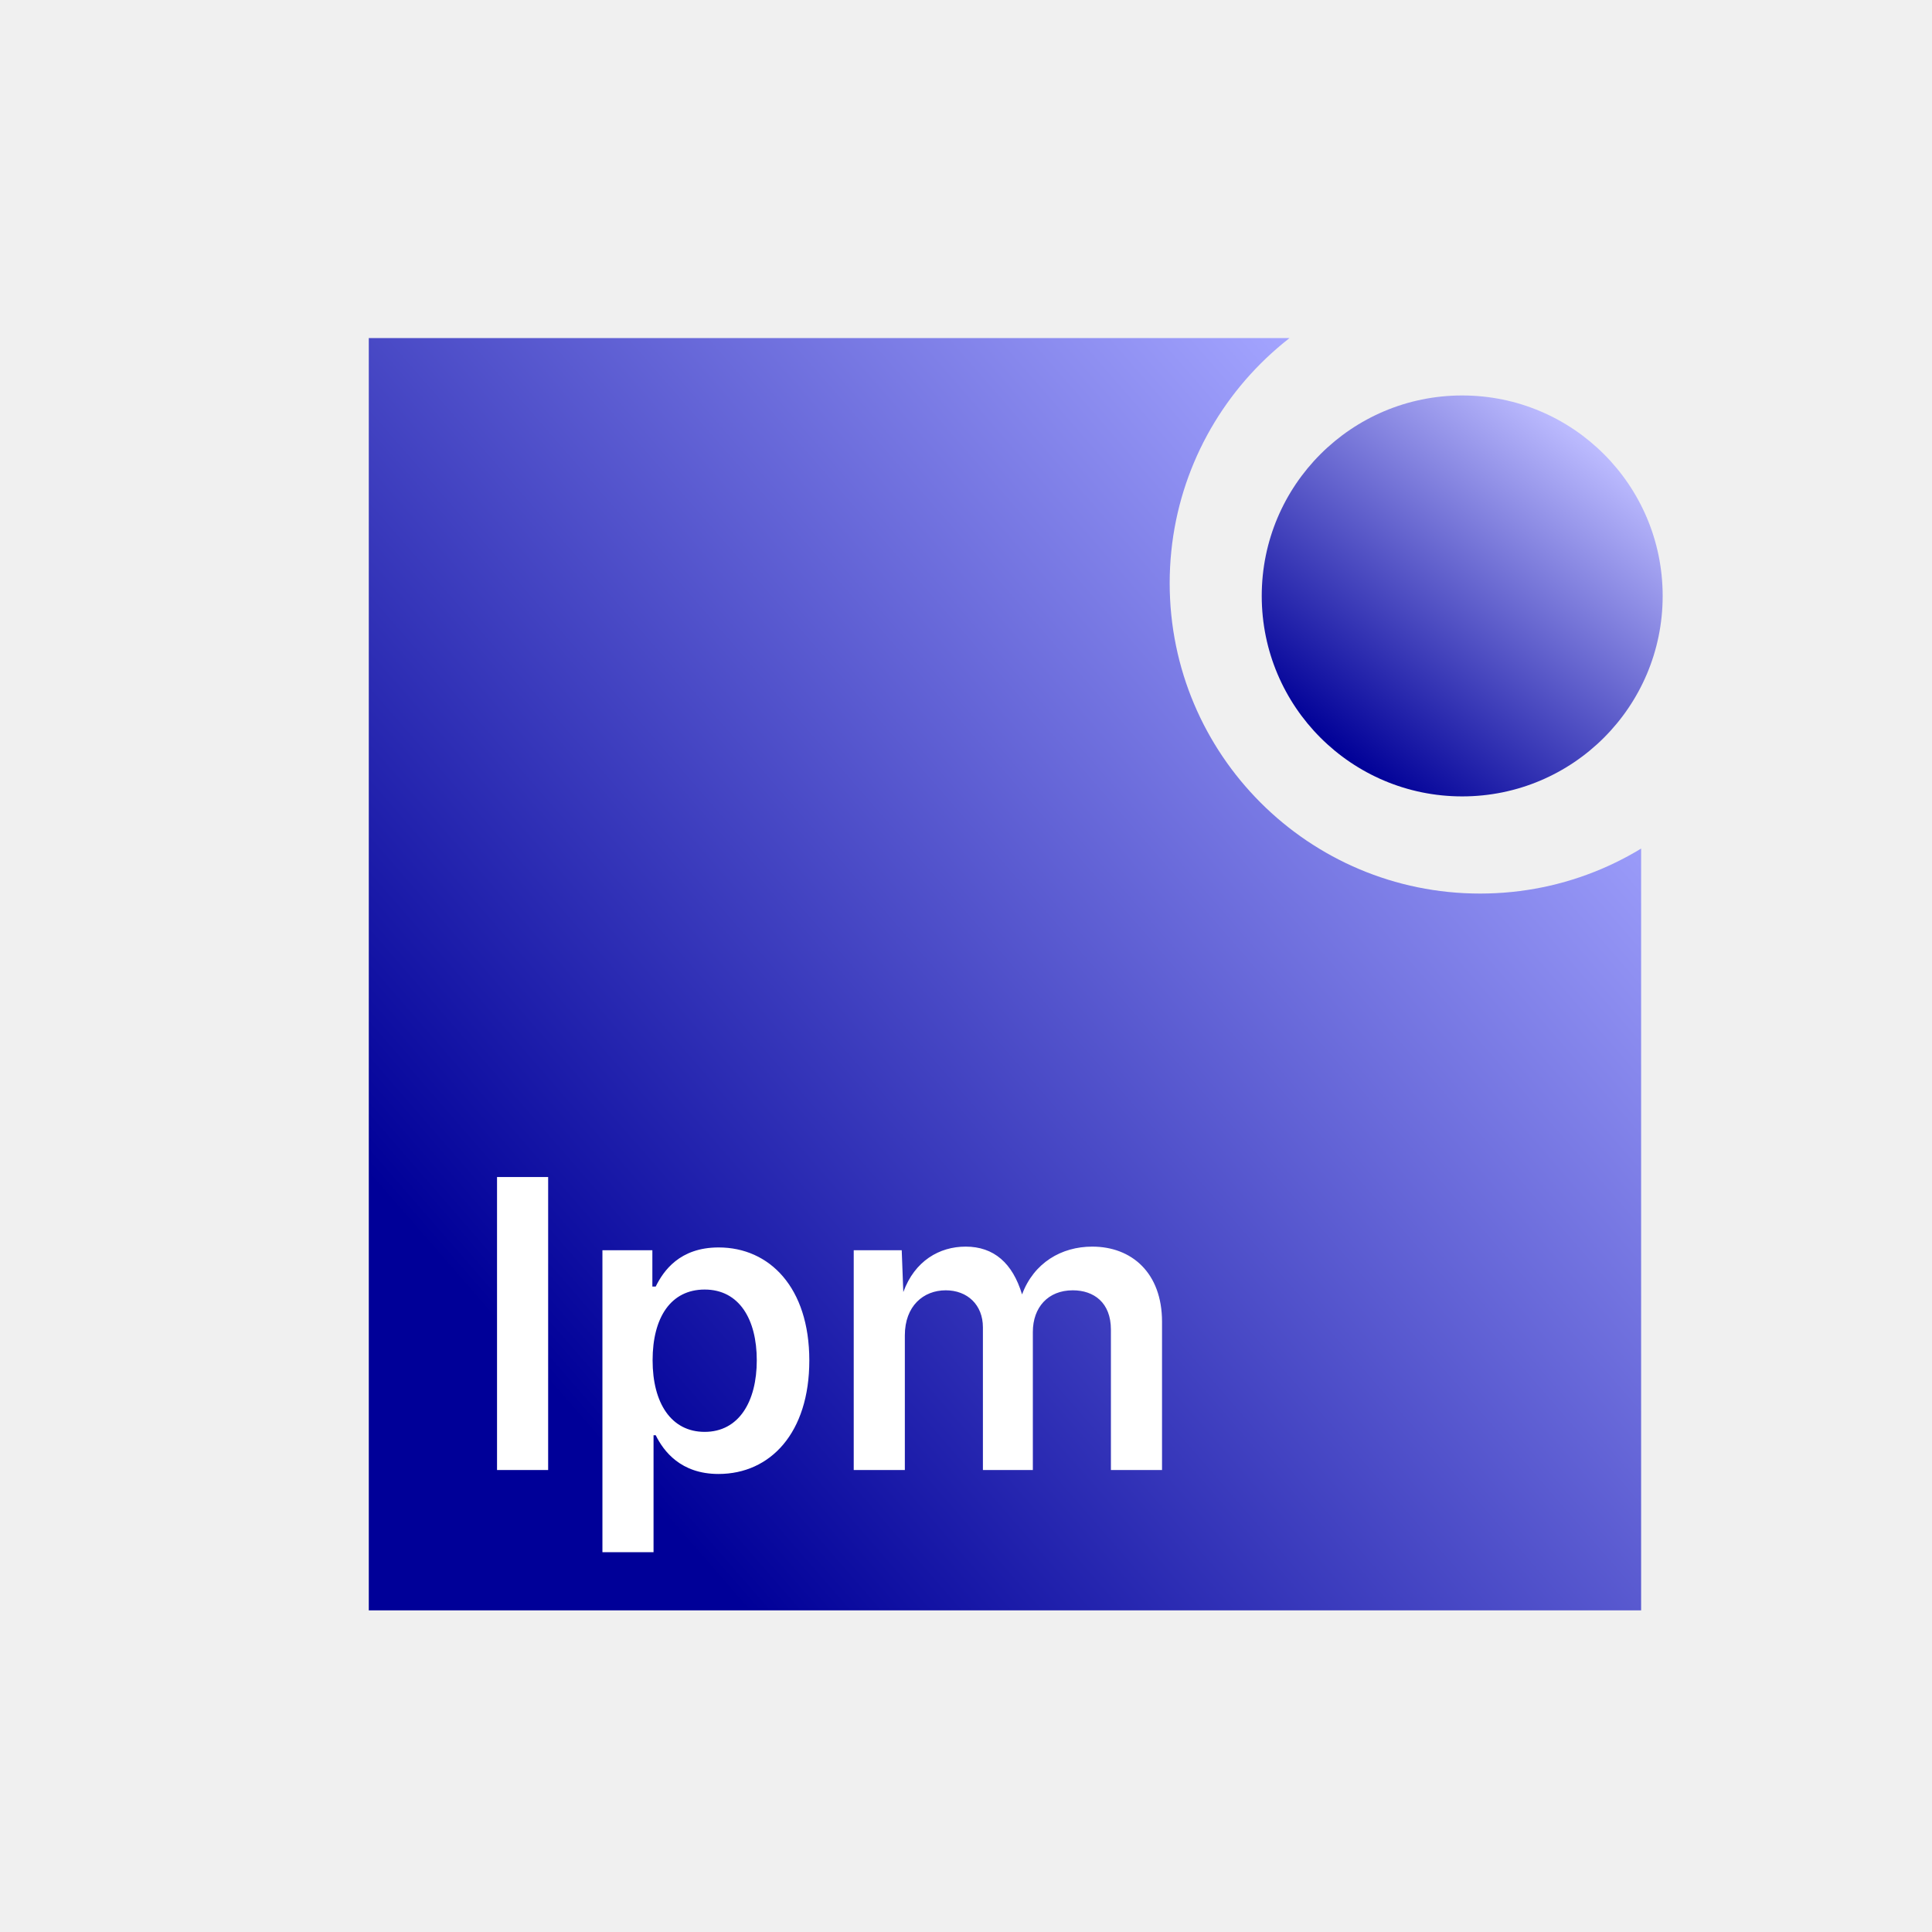
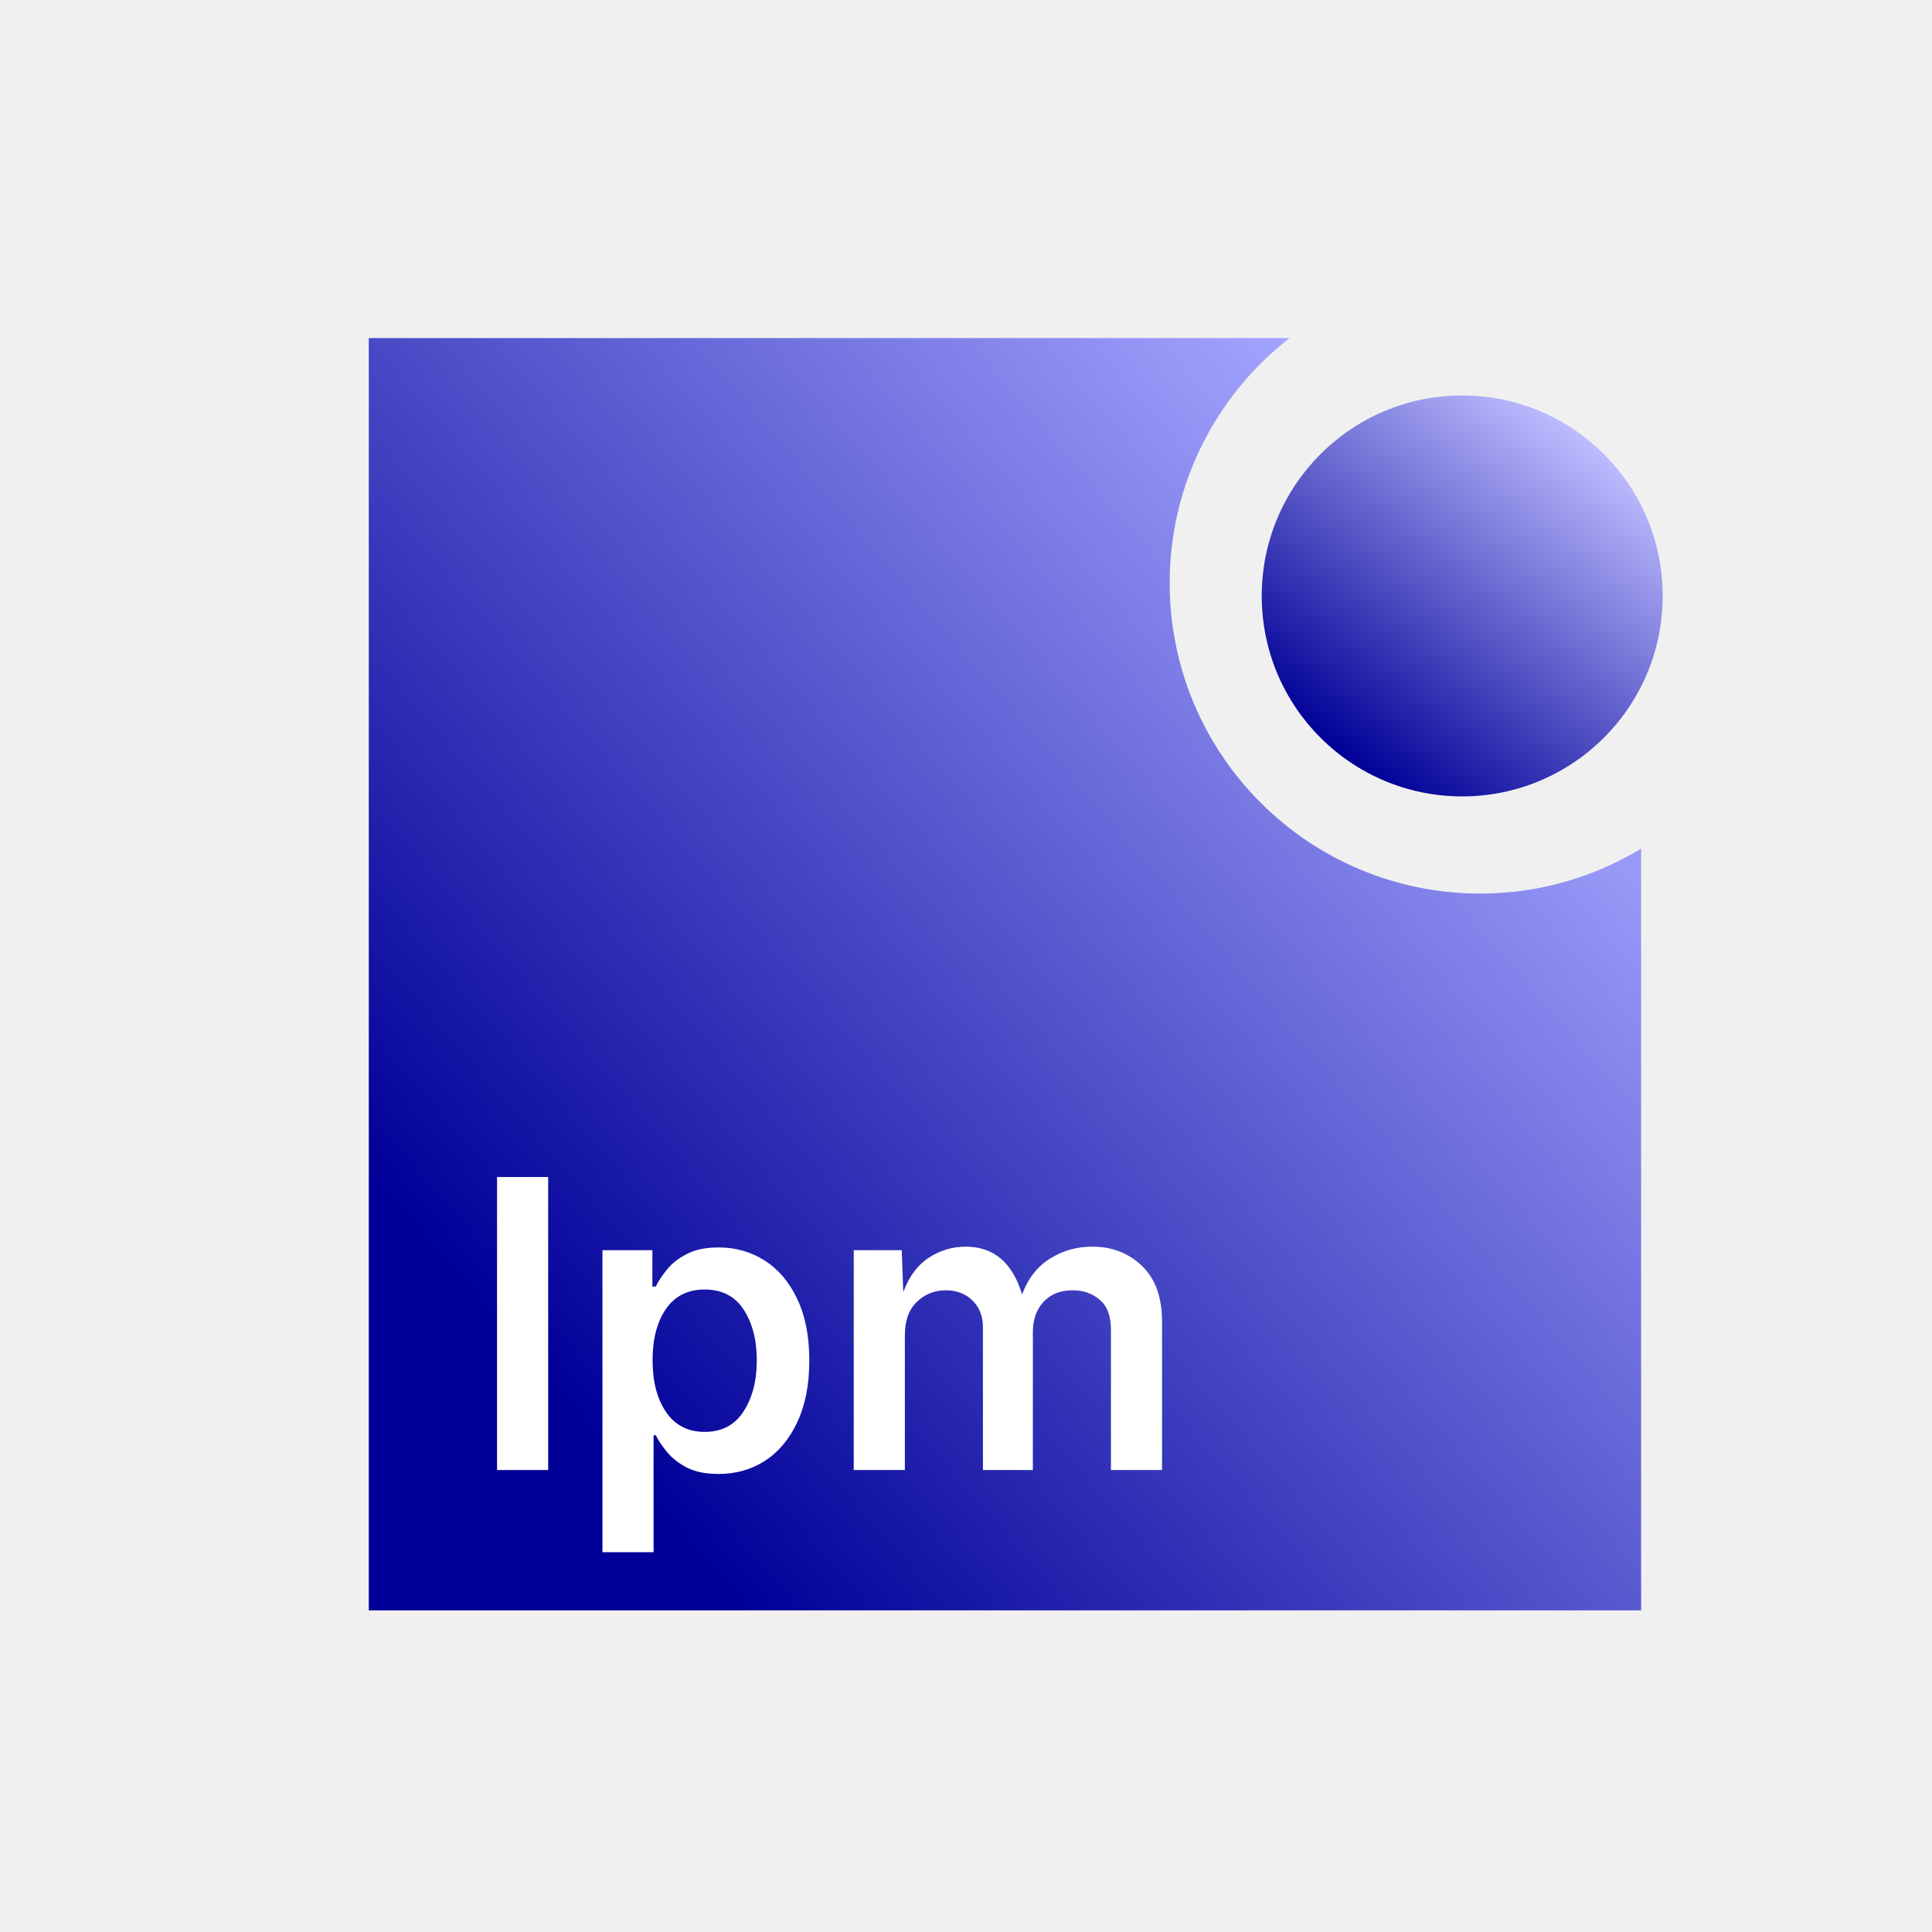
<svg xmlns="http://www.w3.org/2000/svg" xmlns:xlink="http://www.w3.org/1999/xlink" width="512" height="512" viewBox="0 0 512 512" version="1.1" id="svg1">
  <defs id="defs1">
    <linearGradient id="linearGradient34">
      <stop style="stop-color:#000097;stop-opacity:1;" offset="0" id="stop34" />
      <stop style="stop-color:#bdbcff;stop-opacity:1;" offset="1" id="stop35" />
    </linearGradient>
    <linearGradient id="linearGradient32">
      <stop style="stop-color:#000098;stop-opacity:1;" offset="0.018" id="stop32" />
      <stop style="stop-color:#a4a5ff;stop-opacity:1;" offset="1" id="stop33" />
    </linearGradient>
-     <linearGradient id="linearGradient1">
-       <stop style="stop-color:#000080;stop-opacity:1;" offset="0" id="stop3" />
-       <stop style="stop-color:#000080;stop-opacity:0;" offset="1" id="stop4" />
-     </linearGradient>
-     <linearGradient id="linearGradient1-1">
-       <stop style="stop-color:#000080;stop-opacity:1;" offset="0" id="stop1" />
-       <stop style="stop-color:#000080;stop-opacity:0;" offset="1" id="stop2" />
-     </linearGradient>
-     <filter id="mask-powermask-path-effect7_inverse" style="color-interpolation-filters:sRGB" height="100" width="100" x="-50" y="-50">
-       <feColorMatrix id="mask-powermask-path-effect7_primitive1" values="1" type="saturate" result="fbSourceGraphic" />
-       <feColorMatrix id="mask-powermask-path-effect7_primitive2" values="-1 0 0 0 1 0 -1 0 0 1 0 0 -1 0 1 0 0 0 1 0 " in="fbSourceGraphic" />
-     </filter>
    <linearGradient xlink:href="#linearGradient32" id="linearGradient33" x1="139.087" y1="368.784" x2="393.56" y2="147.574" gradientUnits="userSpaceOnUse" />
    <linearGradient xlink:href="#linearGradient34" id="linearGradient35" x1="354.791" y1="199.792" x2="420.206" y2="116.065" gradientUnits="userSpaceOnUse" />
    <clipPath clipPathUnits="userSpaceOnUse" id="clipPath1">
      <circle style="display:none;fill:#ffffff;stroke-width:23.158;-inkscape-stroke:none" id="circle1" cx="392.242" cy="154.54" r="82.263" d="m 474.504,154.54 a 82.263,82.263 0 0 1 -82.263,82.263 82.263,82.263 0 0 1 -82.263,-82.263 82.263,82.263 0 0 1 82.263,-82.263 82.263,82.263 0 0 1 82.263,82.263 z" />
      <path id="lpe_path-effect1" style="fill:#ffffff;stroke-width:23.158;-inkscape-stroke:none" class="powerclip" d="M 92.733,84.589 H 439.913 V 431.769 H 92.733 Z M 474.504,154.54 a 82.263,82.263 0 0 0 -82.263,-82.263 82.263,82.263 0 0 0 -82.263,82.263 82.263,82.263 0 0 0 82.263,82.263 82.263,82.263 0 0 0 82.263,-82.263 z" />
    </clipPath>
  </defs>
  <g id="layer1">
    <path style="fill:url(#linearGradient33);stroke-width:13.986;-inkscape-stroke:none" id="rect20" width="337.18" height="337.18" x="97.733" y="89.589" clip-path="url(#clipPath1)" d="M 97.733,89.589 H 434.913 V 426.769 H 97.733 Z" />
-     <text xml:space="preserve" style="font-style:normal;font-variant:normal;font-weight:600;font-stretch:normal;font-size:106.72px;line-height:0;font-family:Inter;-inkscape-font-specification:'Inter Semi-Bold';text-decoration-color:#000000;writing-mode:lr-tb;direction:ltr;fill:#ffffff;stroke-width:27.986;-inkscape-stroke:none" x="124.531" y="389.571" id="text20">
-       <tspan id="tspan20" x="124.531" y="389.571" style="stroke-width:27.986">lpm</tspan>
-     </text>
+     <path d="m 145.271,311.928 v 77.643 h -13.548 v -77.643 z m 14.382,99.425 v -80.04 h 13.236 v 9.64 h 0.886 q 0.99,-2.032 2.918,-4.429 1.928,-2.449 5.263,-4.169 3.335,-1.772 8.494,-1.772 6.722,0 12.141,3.439 5.471,3.439 8.65,10.161 3.231,6.67 3.231,16.362 0,9.588 -3.179,16.31 -3.127,6.722 -8.546,10.266 -5.419,3.491 -12.35,3.491 -5.003,0 -8.338,-1.667 -3.283,-1.72 -5.263,-4.117 -1.98,-2.397 -3.022,-4.481 h -0.573 v 31.005 z m 27.097,-31.891 q 6.774,0 10.266,-5.367 3.543,-5.419 3.543,-13.601 0,-8.129 -3.491,-13.444 -3.439,-5.315 -10.318,-5.315 -6.722,0 -10.266,5.159 -3.543,5.107 -3.543,13.601 0,8.494 3.596,13.757 3.596,5.211 10.213,5.211 z m 39.499,10.109 v -58.258 h 12.715 l 0.417,11.099 q 2.293,-6.201 6.774,-9.119 4.534,-2.918 9.744,-2.918 11.151,0 14.955,12.663 2.345,-6.305 7.4,-9.484 5.055,-3.179 11.204,-3.179 7.869,0 13.184,5.107 5.315,5.107 5.315,14.799 v 39.29 h -13.548 v -37.206 q 0,-5.419 -2.97,-7.921 -2.97,-2.501 -7.139,-2.501 -4.95,0 -7.764,3.074 -2.814,3.074 -2.814,7.973 v 36.581 h -13.236 v -37.831 q 0,-4.429 -2.762,-7.087 -2.762,-2.71 -7.087,-2.71 -4.481,0 -7.66,3.074 -3.179,3.022 -3.179,8.859 v 35.695 z" id="text20" style="font-weight:600;font-size:106.72px;line-height:0;font-family:Inter;-inkscape-font-specification:'Inter Semi-Bold';fill:#ffffff;stroke-width:27.986" aria-label="lpm" />
    <circle style="fill:url(#linearGradient35);stroke-width:14.956;-inkscape-stroke:none" id="circle20" cx="387.499" cy="157.928" r="53.126" />
  </g>
</svg>
